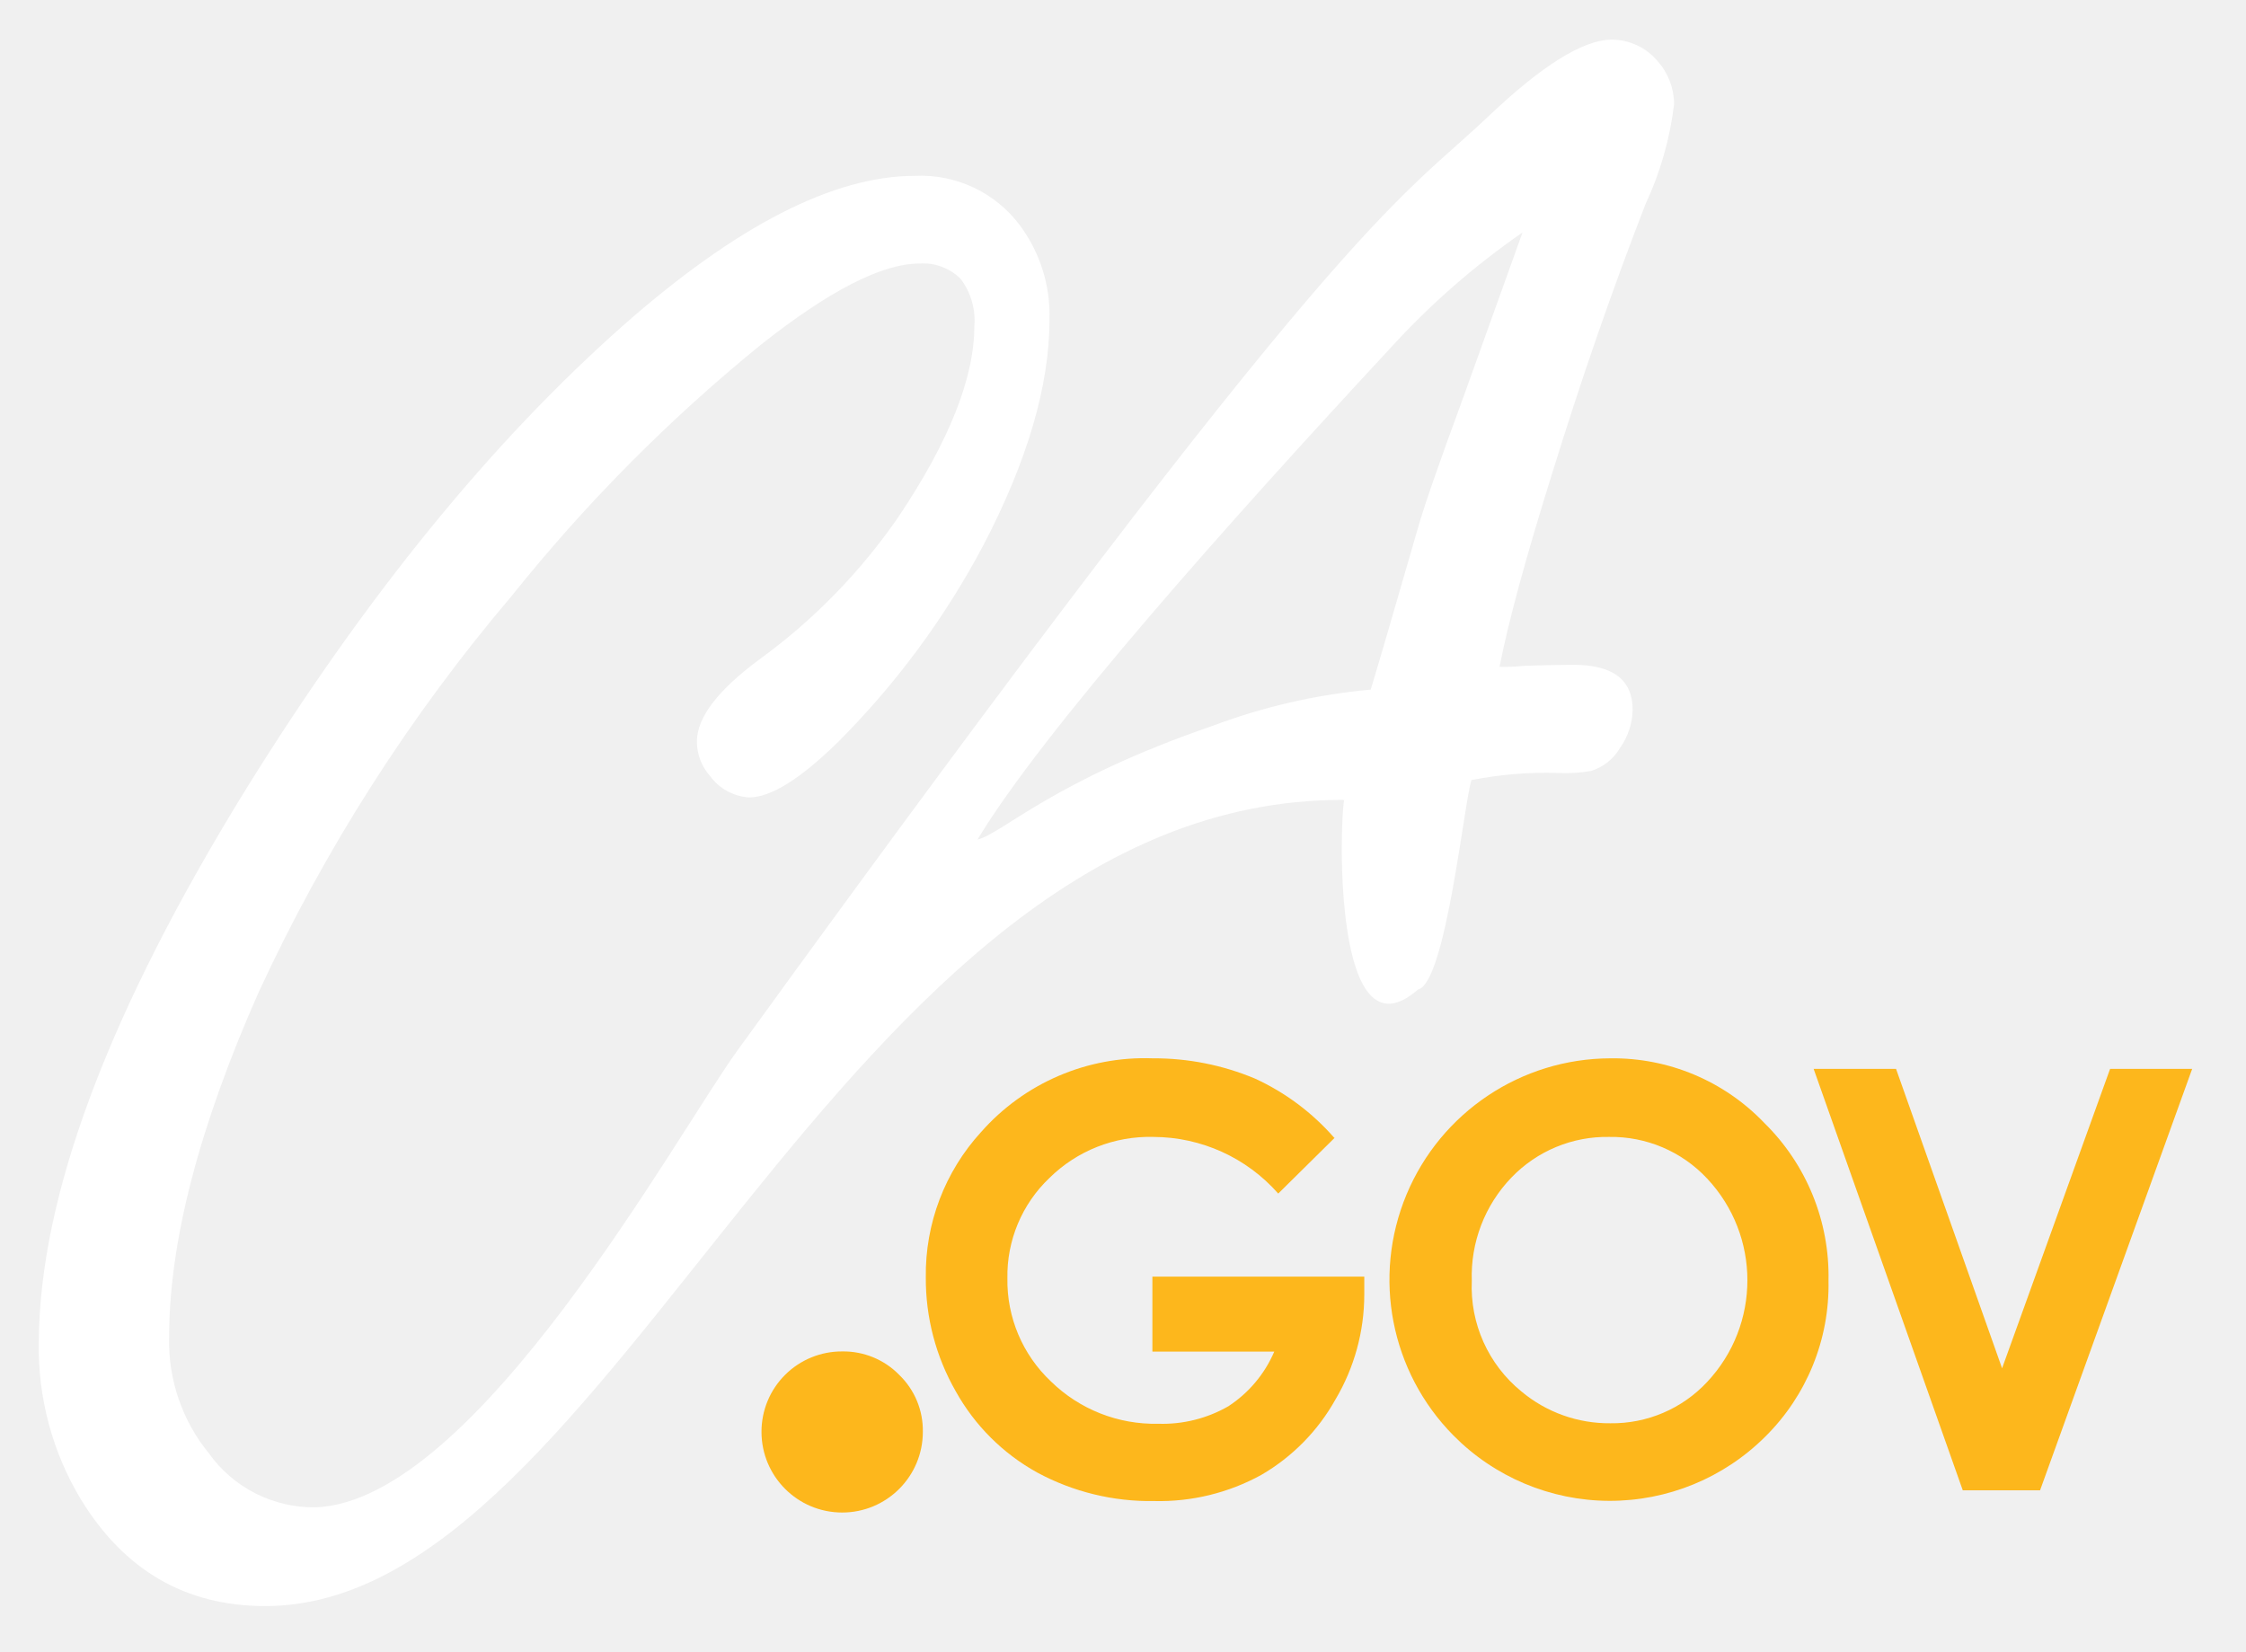
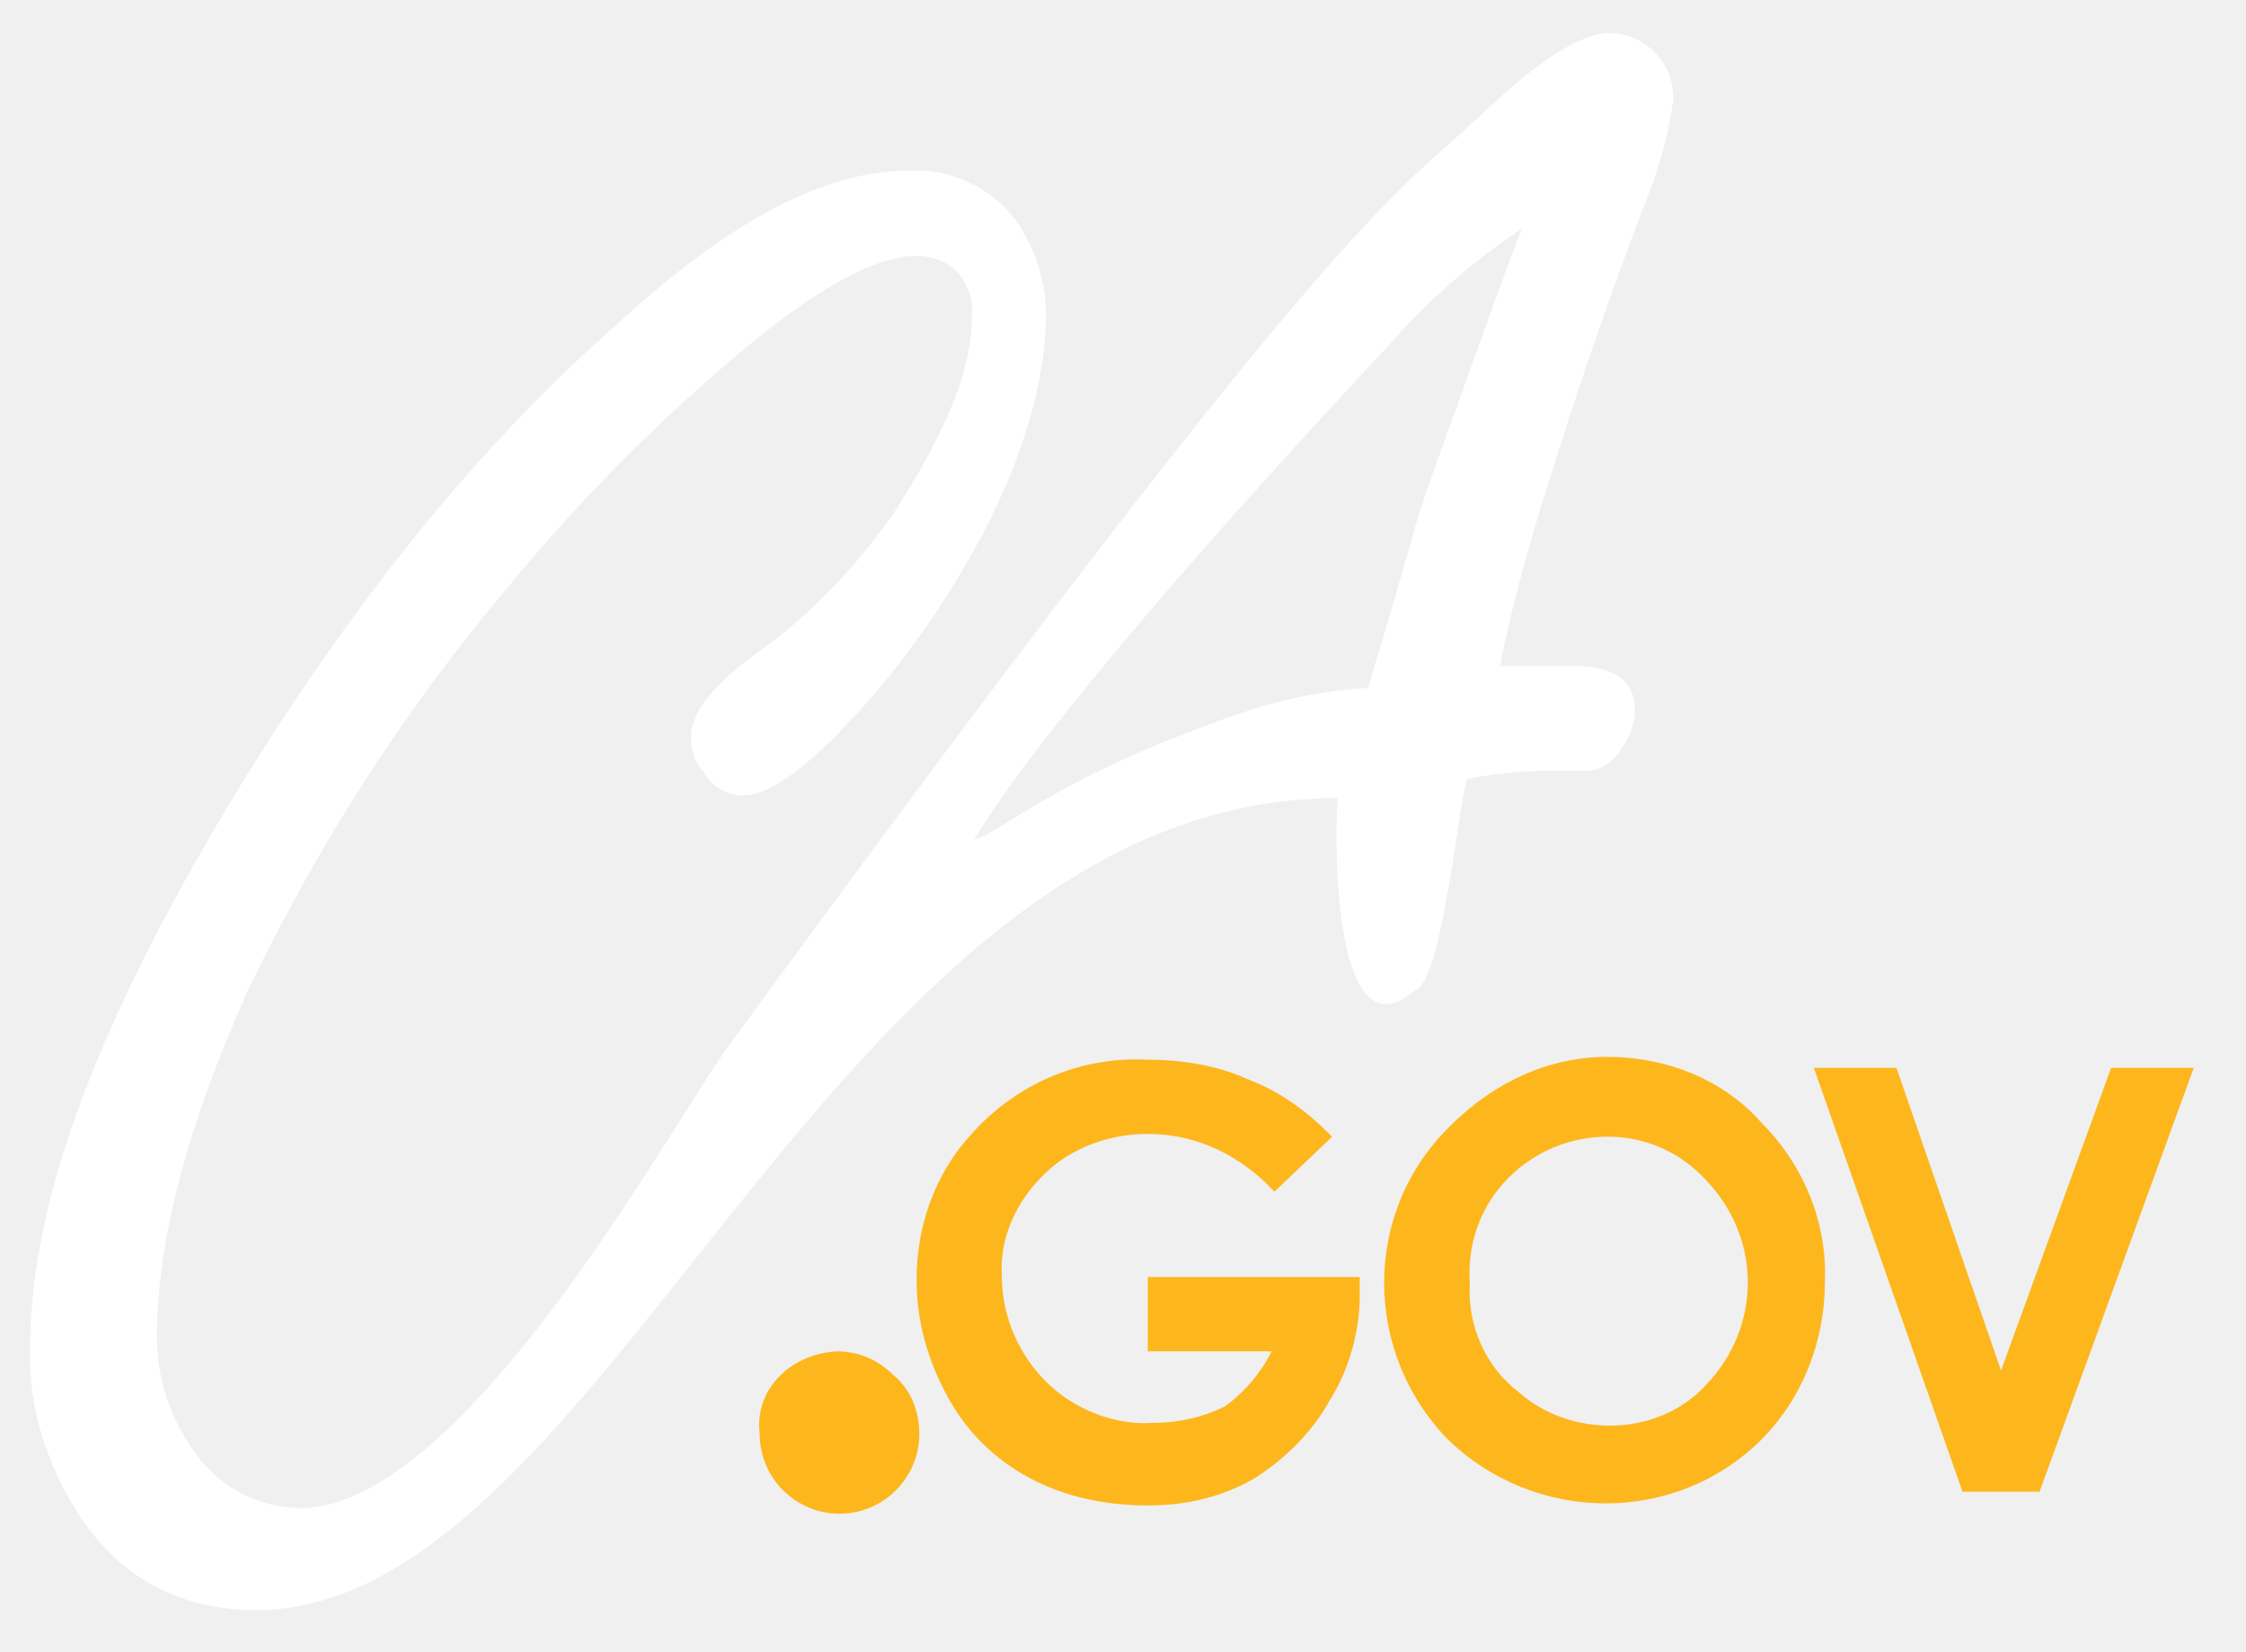
- <svg xmlns="http://www.w3.org/2000/svg" id="Layer_4" data-name="Layer 4" viewBox="0 0 136 100">
-   <defs>
-     <style>.cls-1{fill:#fff;}.cls-2{fill:#fdb71c;}</style>
-   </defs>
-   <path class="cls-1" d="M83,41.76q.55-1.79,2.8-9.58.55-2,2.8-8.1,2.25-6.25,3.59-10a46.79,46.79,0,0,0-8,7c-9.72,10.47-21,23.13-25,29.76,1.52-.37,4.57-3.56,14.25-6.89A36.74,36.74,0,0,1,83,41.76Zm-1.72,6.68c-30.62,0-44,48.82-65.22,48.82q-7.23,0-11.18-6.49a17.78,17.78,0,0,1-2.53-9.46Q2.39,68,15,47.62,25.77,30.31,37.7,19.74,48,10.65,55.39,10.65a7.49,7.49,0,0,1,6.37,3,9.11,9.11,0,0,1,1.79,5.69q0,6-4,13.67a49.85,49.85,0,0,1-8.76,11.88q-3.45,3.4-5.43,3.4A3.17,3.17,0,0,1,43,47a3.13,3.13,0,0,1-.8-2.1q0-2.16,3.76-4.95a35.66,35.66,0,0,0,8.45-8.66Q59,24.44,59,19.74a4.16,4.16,0,0,0-.83-2.85,3.2,3.2,0,0,0-2.5-.93q-3.4,0-9.64,4.95A100.33,100.33,0,0,0,31,36.07a105.24,105.24,0,0,0-15.33,24Q10.24,72.32,10.24,81A10.7,10.7,0,0,0,12.64,88a7.8,7.8,0,0,0,6.48,3.28c9.7-.36,21.8-22.51,25.53-27.66,37-51.1,39.85-51.24,45.45-56.55Q95,2.41,97.59,2.4a3.64,3.64,0,0,1,2.78,1.3,3.94,3.94,0,0,1,1,2.6,19.87,19.87,0,0,1-1.73,6.06Q96.67,20,94,28.62,91.6,36.29,90.8,40.38a10.69,10.69,0,0,0,1.48-.06q1.79-.06,3-.06,3.58,0,3.58,2.72a4.12,4.12,0,0,1-.77,2.32,3.08,3.08,0,0,1-1.76,1.39,9.41,9.41,0,0,1-2,.12,23.19,23.19,0,0,0-5.23.43c-.44,1.3-1.56,12.3-3.23,12.68-5.15,4.5-4.76-10-4.48-11.47Z" />
-   <path class="cls-2" d="M51,81.84a4.72,4.72,0,0,1,3.45,1.42,4.68,4.68,0,0,1,1.43,3.45,4.88,4.88,0,1,1-9.77,0A4.86,4.86,0,0,1,51,81.84Z" />
-   <path class="cls-2" d="M80.82,68.9l-3.42,3.38a10.1,10.1,0,0,0-7.56-3.43,8.64,8.64,0,0,0-6.3,2.49A8.18,8.18,0,0,0,61,77.41a8.39,8.39,0,0,0,2.64,6.25,9,9,0,0,0,6.5,2.56,8,8,0,0,0,4.24-1.06,7.46,7.46,0,0,0,2.78-3.31H69.78V77.31H82.61l0,1.08a12.47,12.47,0,0,1-1.74,6.35,12.12,12.12,0,0,1-4.5,4.58,12.83,12.83,0,0,1-6.48,1.58,14.4,14.4,0,0,1-7.09-1.73,12.64,12.64,0,0,1-4.93-4.92,13.7,13.7,0,0,1-1.81-6.89,12.78,12.78,0,0,1,3.35-8.81A13.21,13.21,0,0,1,69.8,64.09,15.77,15.77,0,0,1,76,65.32a14.29,14.29,0,0,1,4.79,3.58Z" />
-   <path class="cls-2" d="M97.52,64.09A12.66,12.66,0,0,1,106.83,68a13,13,0,0,1,3.89,9.56A12.91,12.91,0,0,1,106.89,87,13.32,13.32,0,0,1,88,86.92a13.41,13.41,0,0,1,9.51-22.83Zm-.07,4.76a8,8,0,0,0-5.93,2.46,8.6,8.6,0,0,0-2.4,6.26,8.17,8.17,0,0,0,3,6.69,8.27,8.27,0,0,0,5.39,1.93,7.86,7.86,0,0,0,5.86-2.5,9,9,0,0,0,0-12.32,7.94,7.94,0,0,0-5.93-2.52Z" />
-   <polygon class="cls-2" points="109.82 64.73 114.81 64.73 121.23 82.86 127.77 64.73 132.74 64.73 123.53 90.25 118.85 90.25 109.82 64.73 109.82 64.73" />
+ <svg xmlns="http://www.w3.org/2000/svg" enable-background="new 0 0 81.6 60" version="1.1" viewBox="0 0 81.6 60" xml:space="preserve">
+   <style type="text/css">
+ 	.st0{fill:#FFFFFF;}
+ 	.st1{fill:#FDB71C;}
+ </style>
+   <path class="st0" d="m49.7 25c0.2-0.7 0.8-2.6 1.7-5.8 0.2-0.8 0.8-2.4 1.7-4.9s1.6-4.5 2.2-6c-1.8 1.2-3.4 2.6-4.8 4.2-5.9 6.3-12.7 14-15.1 18 0.9-0.2 2.8-2.1 8.6-4.2 1.8-0.7 3.7-1.2 5.7-1.3zm-1.1 4c-18.4 0-26.5 29.5-39.3 29.5-2.9 0-5.2-1.3-6.7-3.9-1-1.7-1.6-3.7-1.5-5.7 0-5.4 2.6-12.1 7.6-20.3 4.3-7 8.9-12.6 13.7-16.8 4.1-3.8 7.6-5.6 10.6-5.6 1.5-0.1 3 0.6 3.9 1.8 0.7 1 1.1 2.2 1.1 3.4 0 2.4-0.8 5.2-2.4 8.2-1.4 2.6-3.2 5.1-5.3 7.2-1.4 1.4-2.5 2.1-3.3 2.1-0.6 0-1.1-0.3-1.4-0.8-0.3-0.3-0.5-0.8-0.5-1.3 0-0.9 0.8-1.9 2.3-3 2-1.4 3.7-3.2 5.1-5.2 1.8-2.8 2.8-5.1 2.8-7 0.1-0.6-0.1-1.2-0.5-1.7-0.4-0.4-0.9-0.6-1.5-0.6-1.4 0-3.3 1-5.8 3-3.3 2.7-6.4 5.8-9.1 9.1-3.8 4.5-6.9 9.4-9.4 14.6-2.2 4.9-3.3 9.1-3.3 12.6 0 1.5 0.5 3 1.4 4.2 0.9 1.3 2.4 2 3.9 2 5.9-0.2 13.2-13.6 15.4-16.7 22.5-30.8 24.2-30.9 27.6-34.1 2-1.9 3.5-2.8 4.5-2.8 0.6 0 1.3 0.3 1.7 0.8 0.4 0.4 0.6 1 0.6 1.6-0.2 1.3-0.5 2.5-1 3.7-1.2 3.1-2.3 6.3-3.4 9.8-1 3.1-1.6 5.5-1.9 7.1h0.9 1.8c1.4 0 2.2 0.5 2.2 1.6 0 0.5-0.2 1-0.5 1.4-0.2 0.4-0.6 0.7-1.1 0.8h-1.3c-1.1 0-2.1 0.1-3.2 0.3-0.3 0.8-0.9 7.4-1.9 7.7-3.1 2.6-2.9-6.1-2.8-7z" />
+   <path class="st1" d="m30.4 49.1c0.8 0 1.5 0.3 2.1 0.9 0.6 0.5 0.9 1.3 0.9 2.1 0 1.6-1.3 2.9-2.9 2.9s-2.9-1.3-2.9-2.9c-0.2-1.6 1.1-2.9 2.8-3-0.1 0 0 0 0 0z" />
+   <path class="st1" d="m48.4 41.3-2.1 2c-1.2-1.3-2.8-2.1-4.6-2.1-1.4 0-2.8 0.5-3.8 1.5s-1.6 2.3-1.5 3.7c0 1.4 0.6 2.8 1.6 3.8s2.5 1.6 3.9 1.5c0.9 0 1.8-0.2 2.6-0.6 0.7-0.5 1.3-1.2 1.7-2h-4.5v-2.7h7.7v0.7c0 1.3-0.4 2.7-1.1 3.8-0.6 1.1-1.6 2.1-2.7 2.8-1.2 0.7-2.5 1-3.9 1-1.5 0-3-0.3-4.3-1s-2.3-1.7-3-3-1.1-2.7-1.1-4.2c0-2 0.7-3.9 2-5.3 1.6-1.8 3.9-2.8 6.3-2.7 1.3 0 2.6 0.2 3.7 0.7 1.3 0.5 2.2 1.2 3.1 2.1z" />
+   <path class="st1" d="m58.4 38.4c2.1 0 4.2 0.8 5.6 2.4 1.5 1.5 2.4 3.6 2.3 5.8 0 2.1-0.8 4.2-2.3 5.7-3.1 3.1-8.2 3.1-11.4 0-3.1-3.2-3.1-8.3 0.1-11.4 1.6-1.6 3.6-2.5 5.7-2.5zm0 2.9c-1.3 0-2.6 0.5-3.6 1.5s-1.5 2.4-1.4 3.8c-0.1 1.6 0.6 3.1 1.8 4 0.9 0.8 2.1 1.2 3.3 1.2 1.3 0 2.6-0.5 3.5-1.5 2-2.1 2-5.3 0-7.4-1-1.1-2.3-1.6-3.6-1.6z" />
+   <polygon class="st1" points="65.9 38.8 68.9 38.8 72.7 49.8 76.7 38.8 79.7 38.8 74.1 54.2 71.3 54.2" />
</svg>
